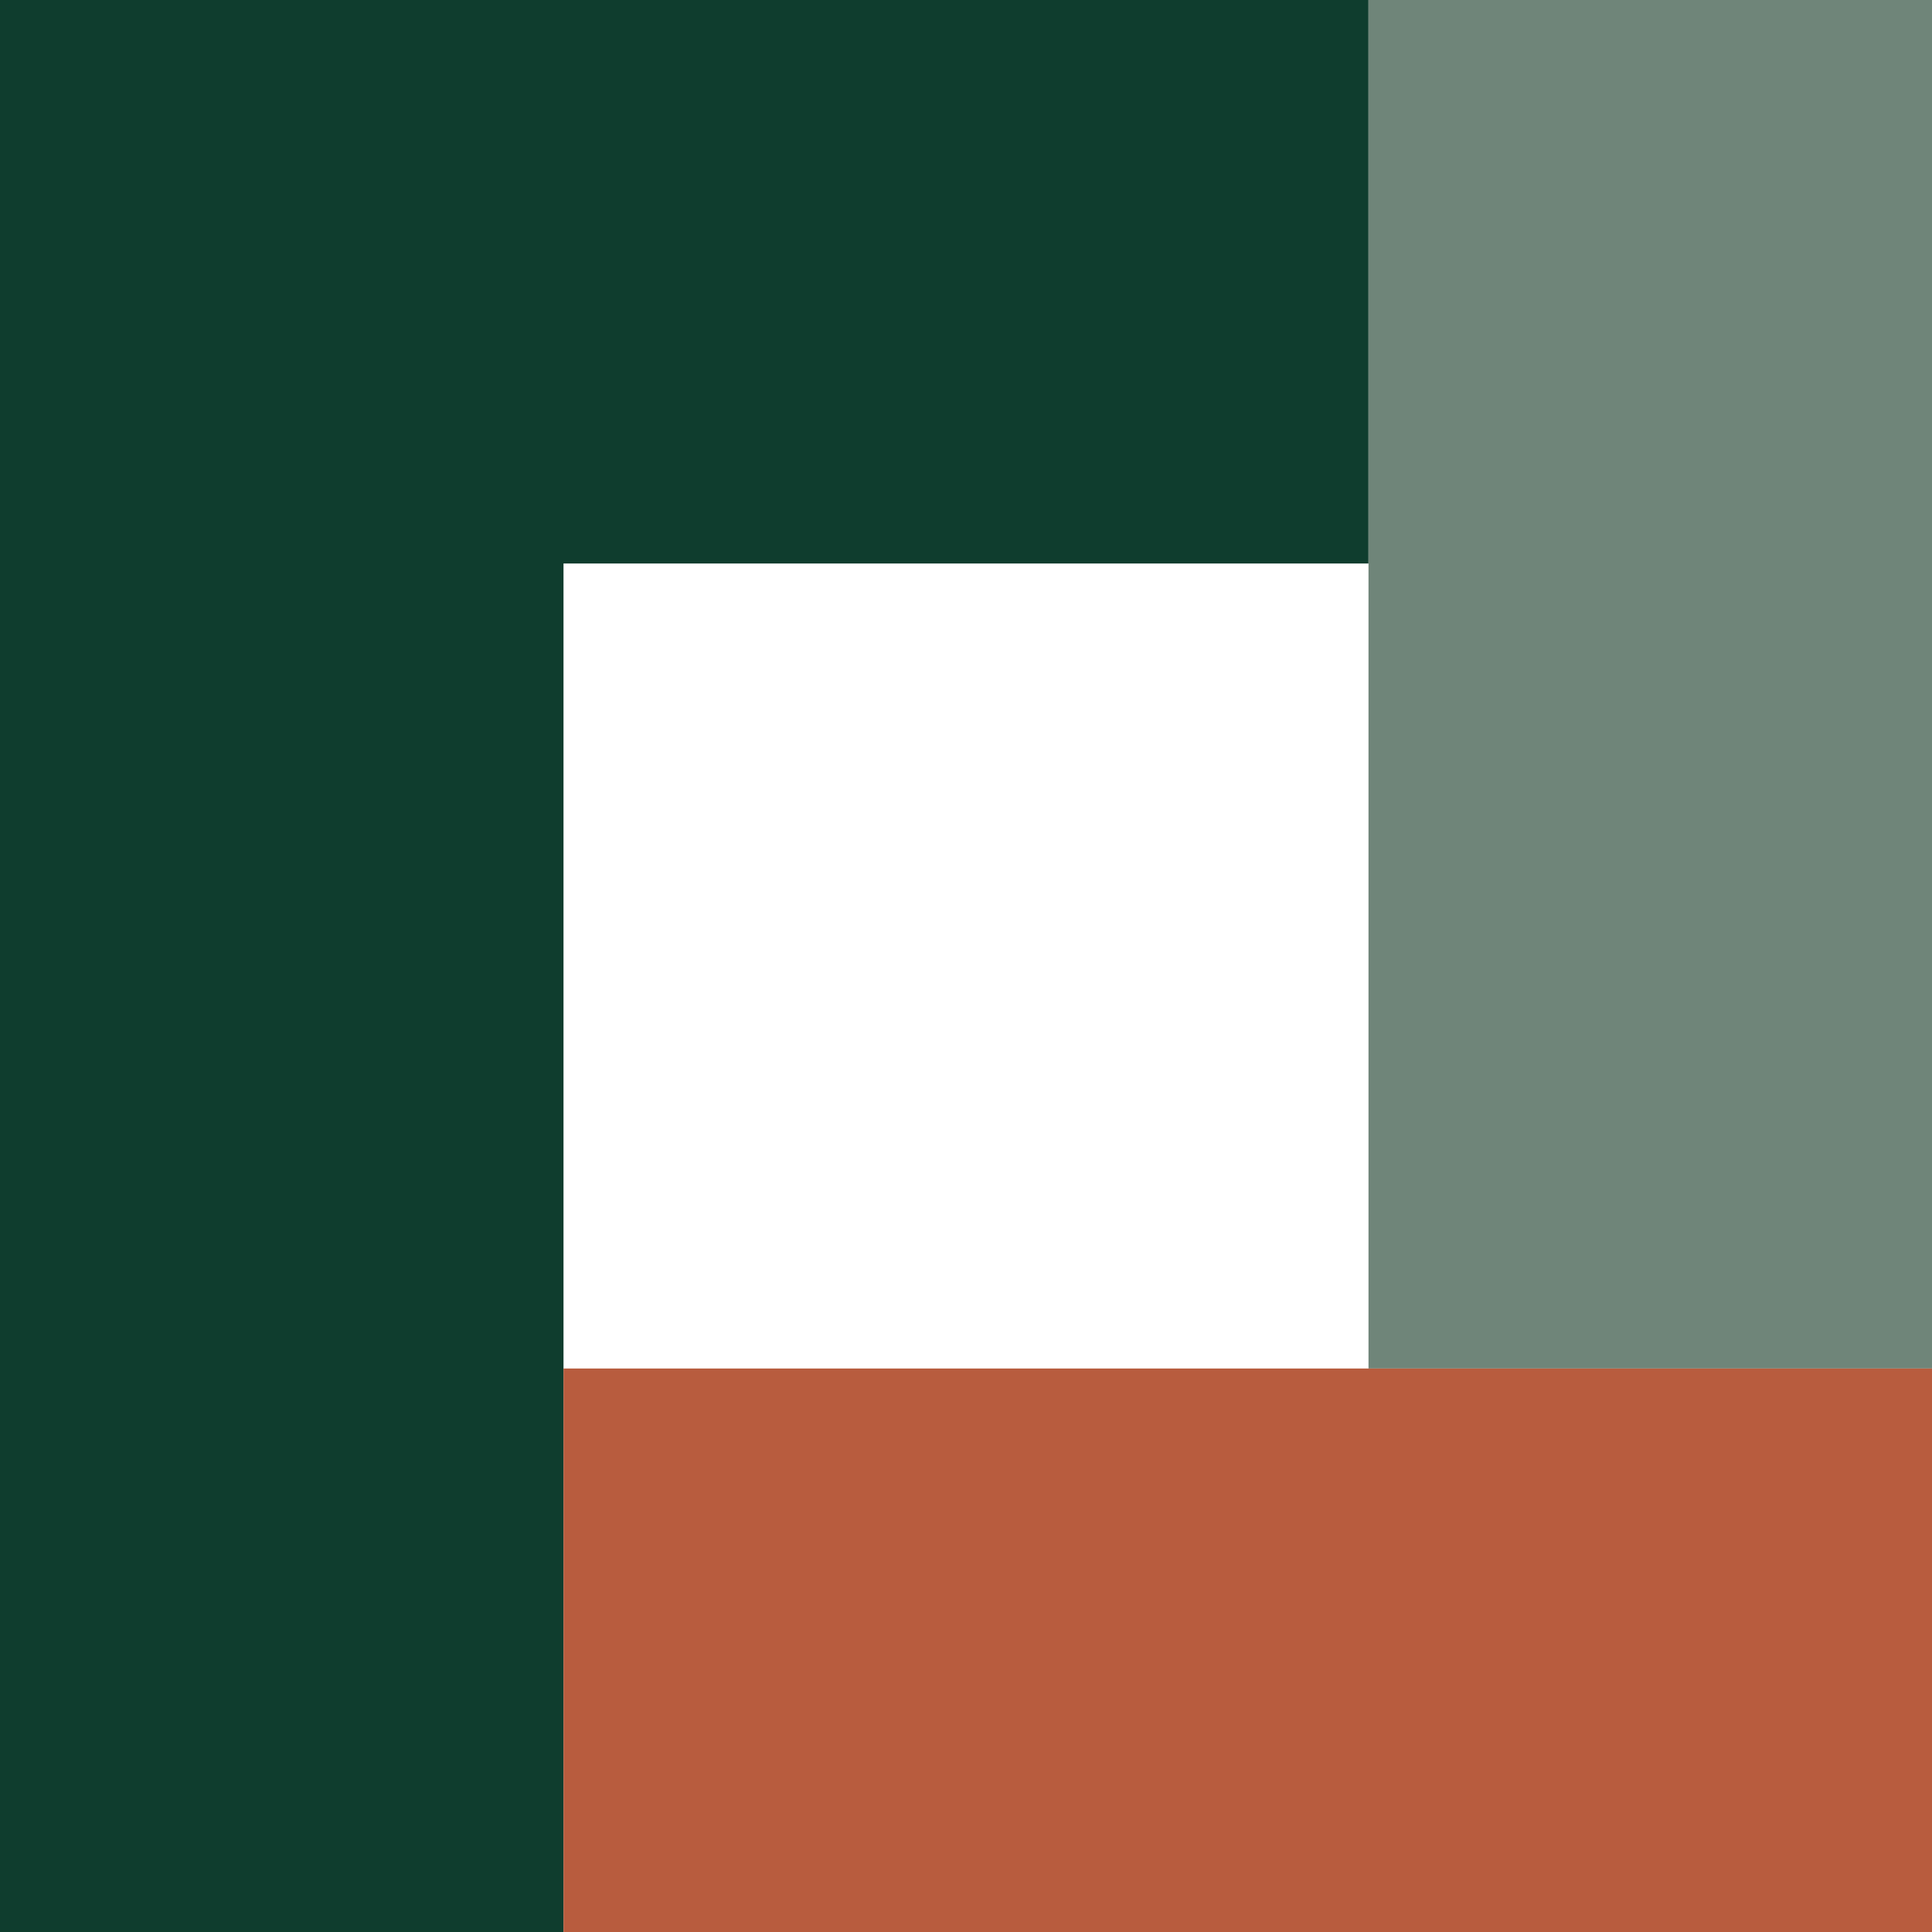
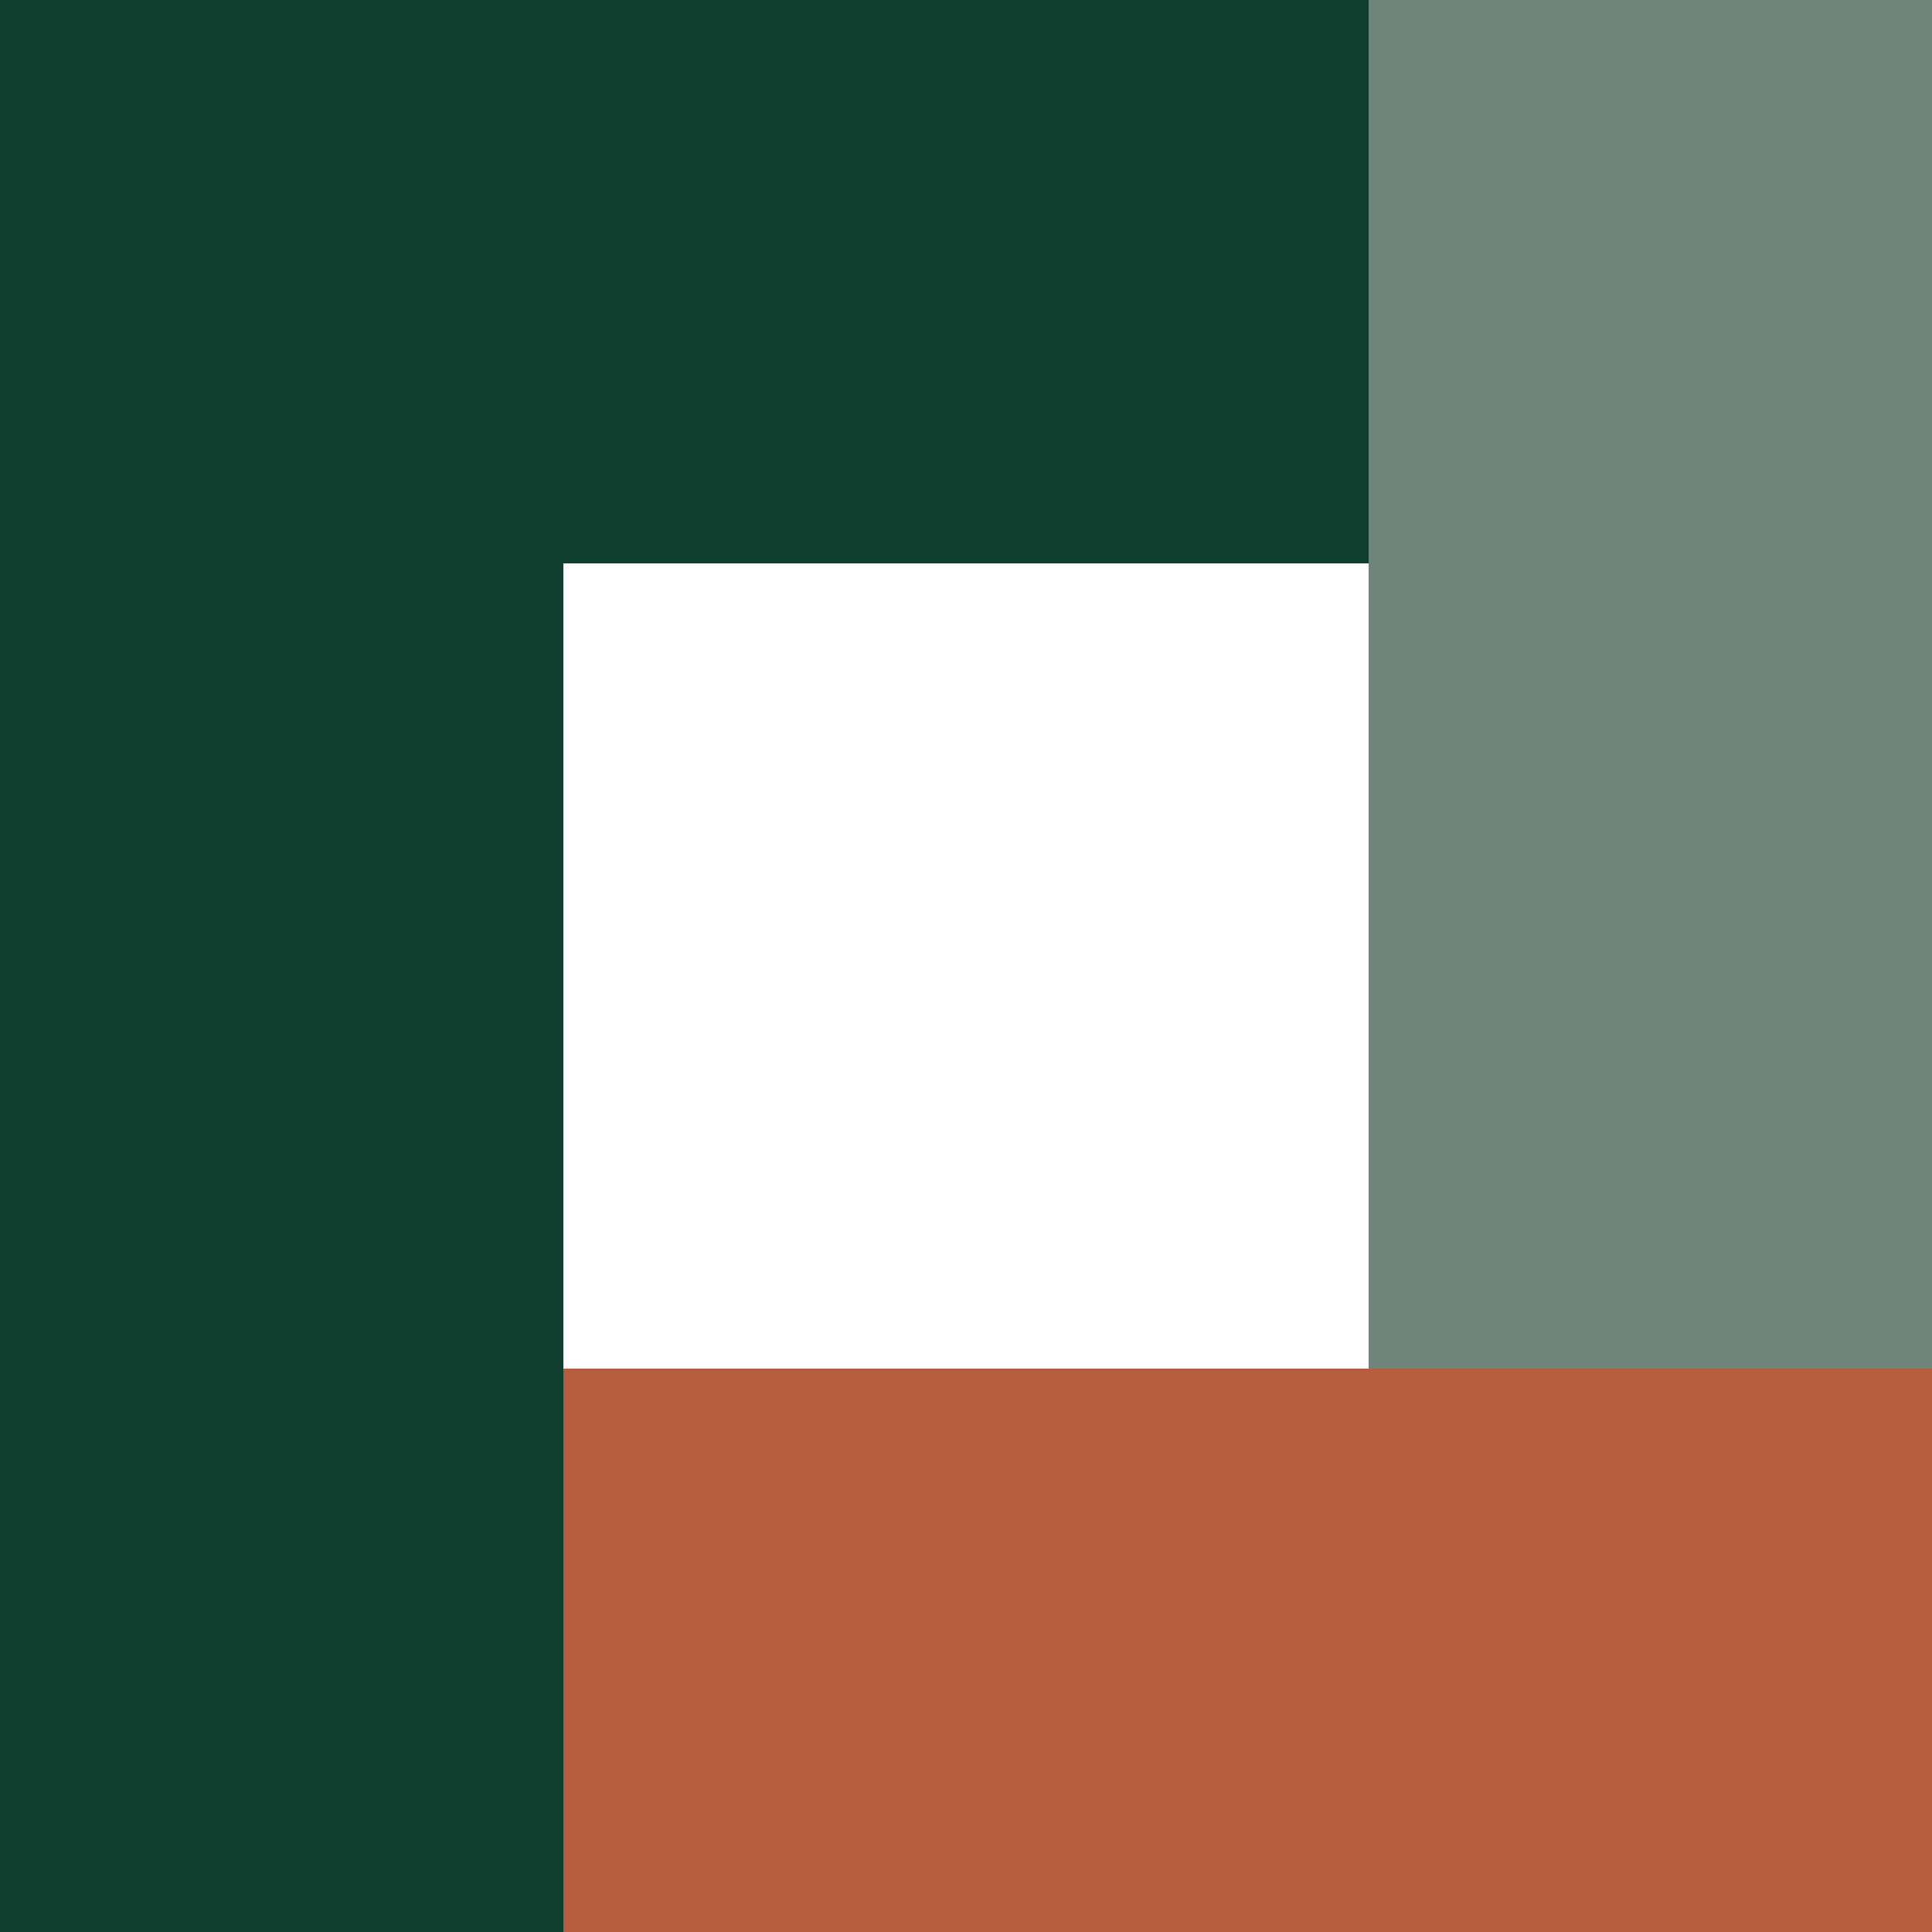
- <svg xmlns="http://www.w3.org/2000/svg" viewBox="0 0 96 96" role="img" aria-labelledby="title">
+ <svg xmlns="http://www.w3.org/2000/svg" viewBox="0 0 96 96" role="img" aria-labelledby="title" shape-rendering="crispEdges">
  <path fill="#0F3D2E" d="M0 0h68v28H28v68H0z" />
  <path fill="#6F8579" d="M68 0h28v68H68z" />
  <path fill="#B85C3E" d="M28 68h68v28H28z" />
</svg>
